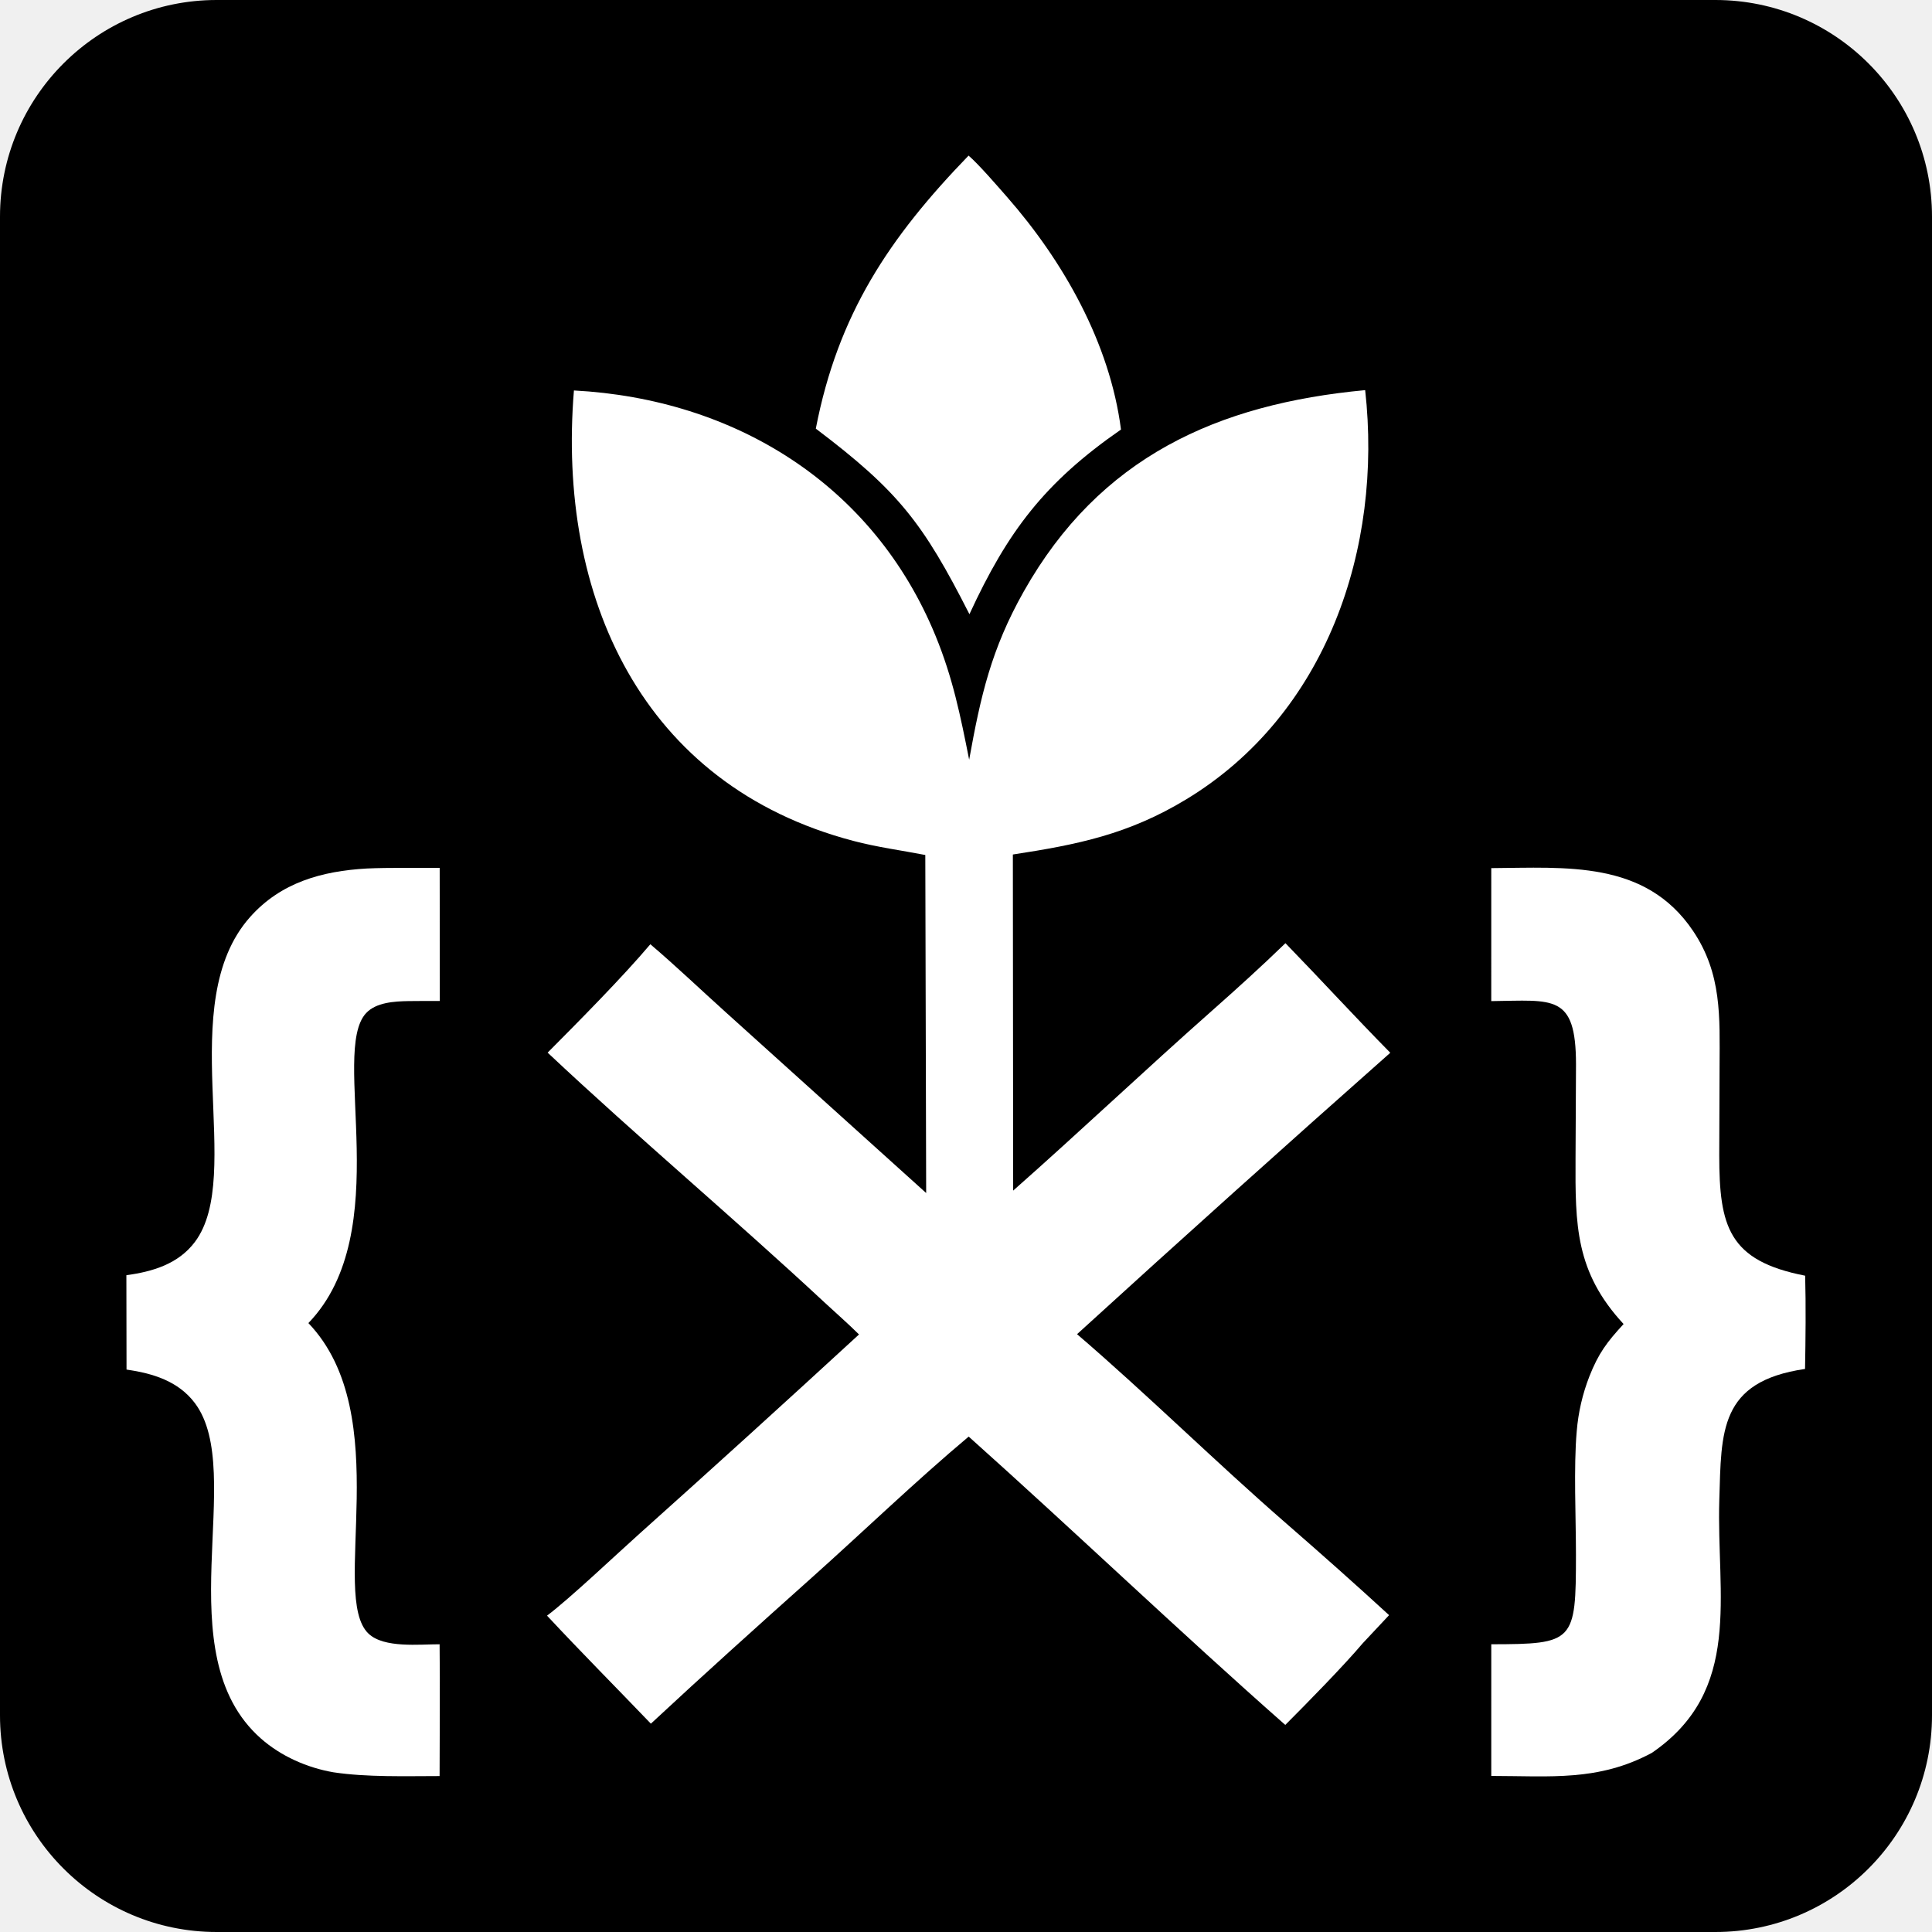
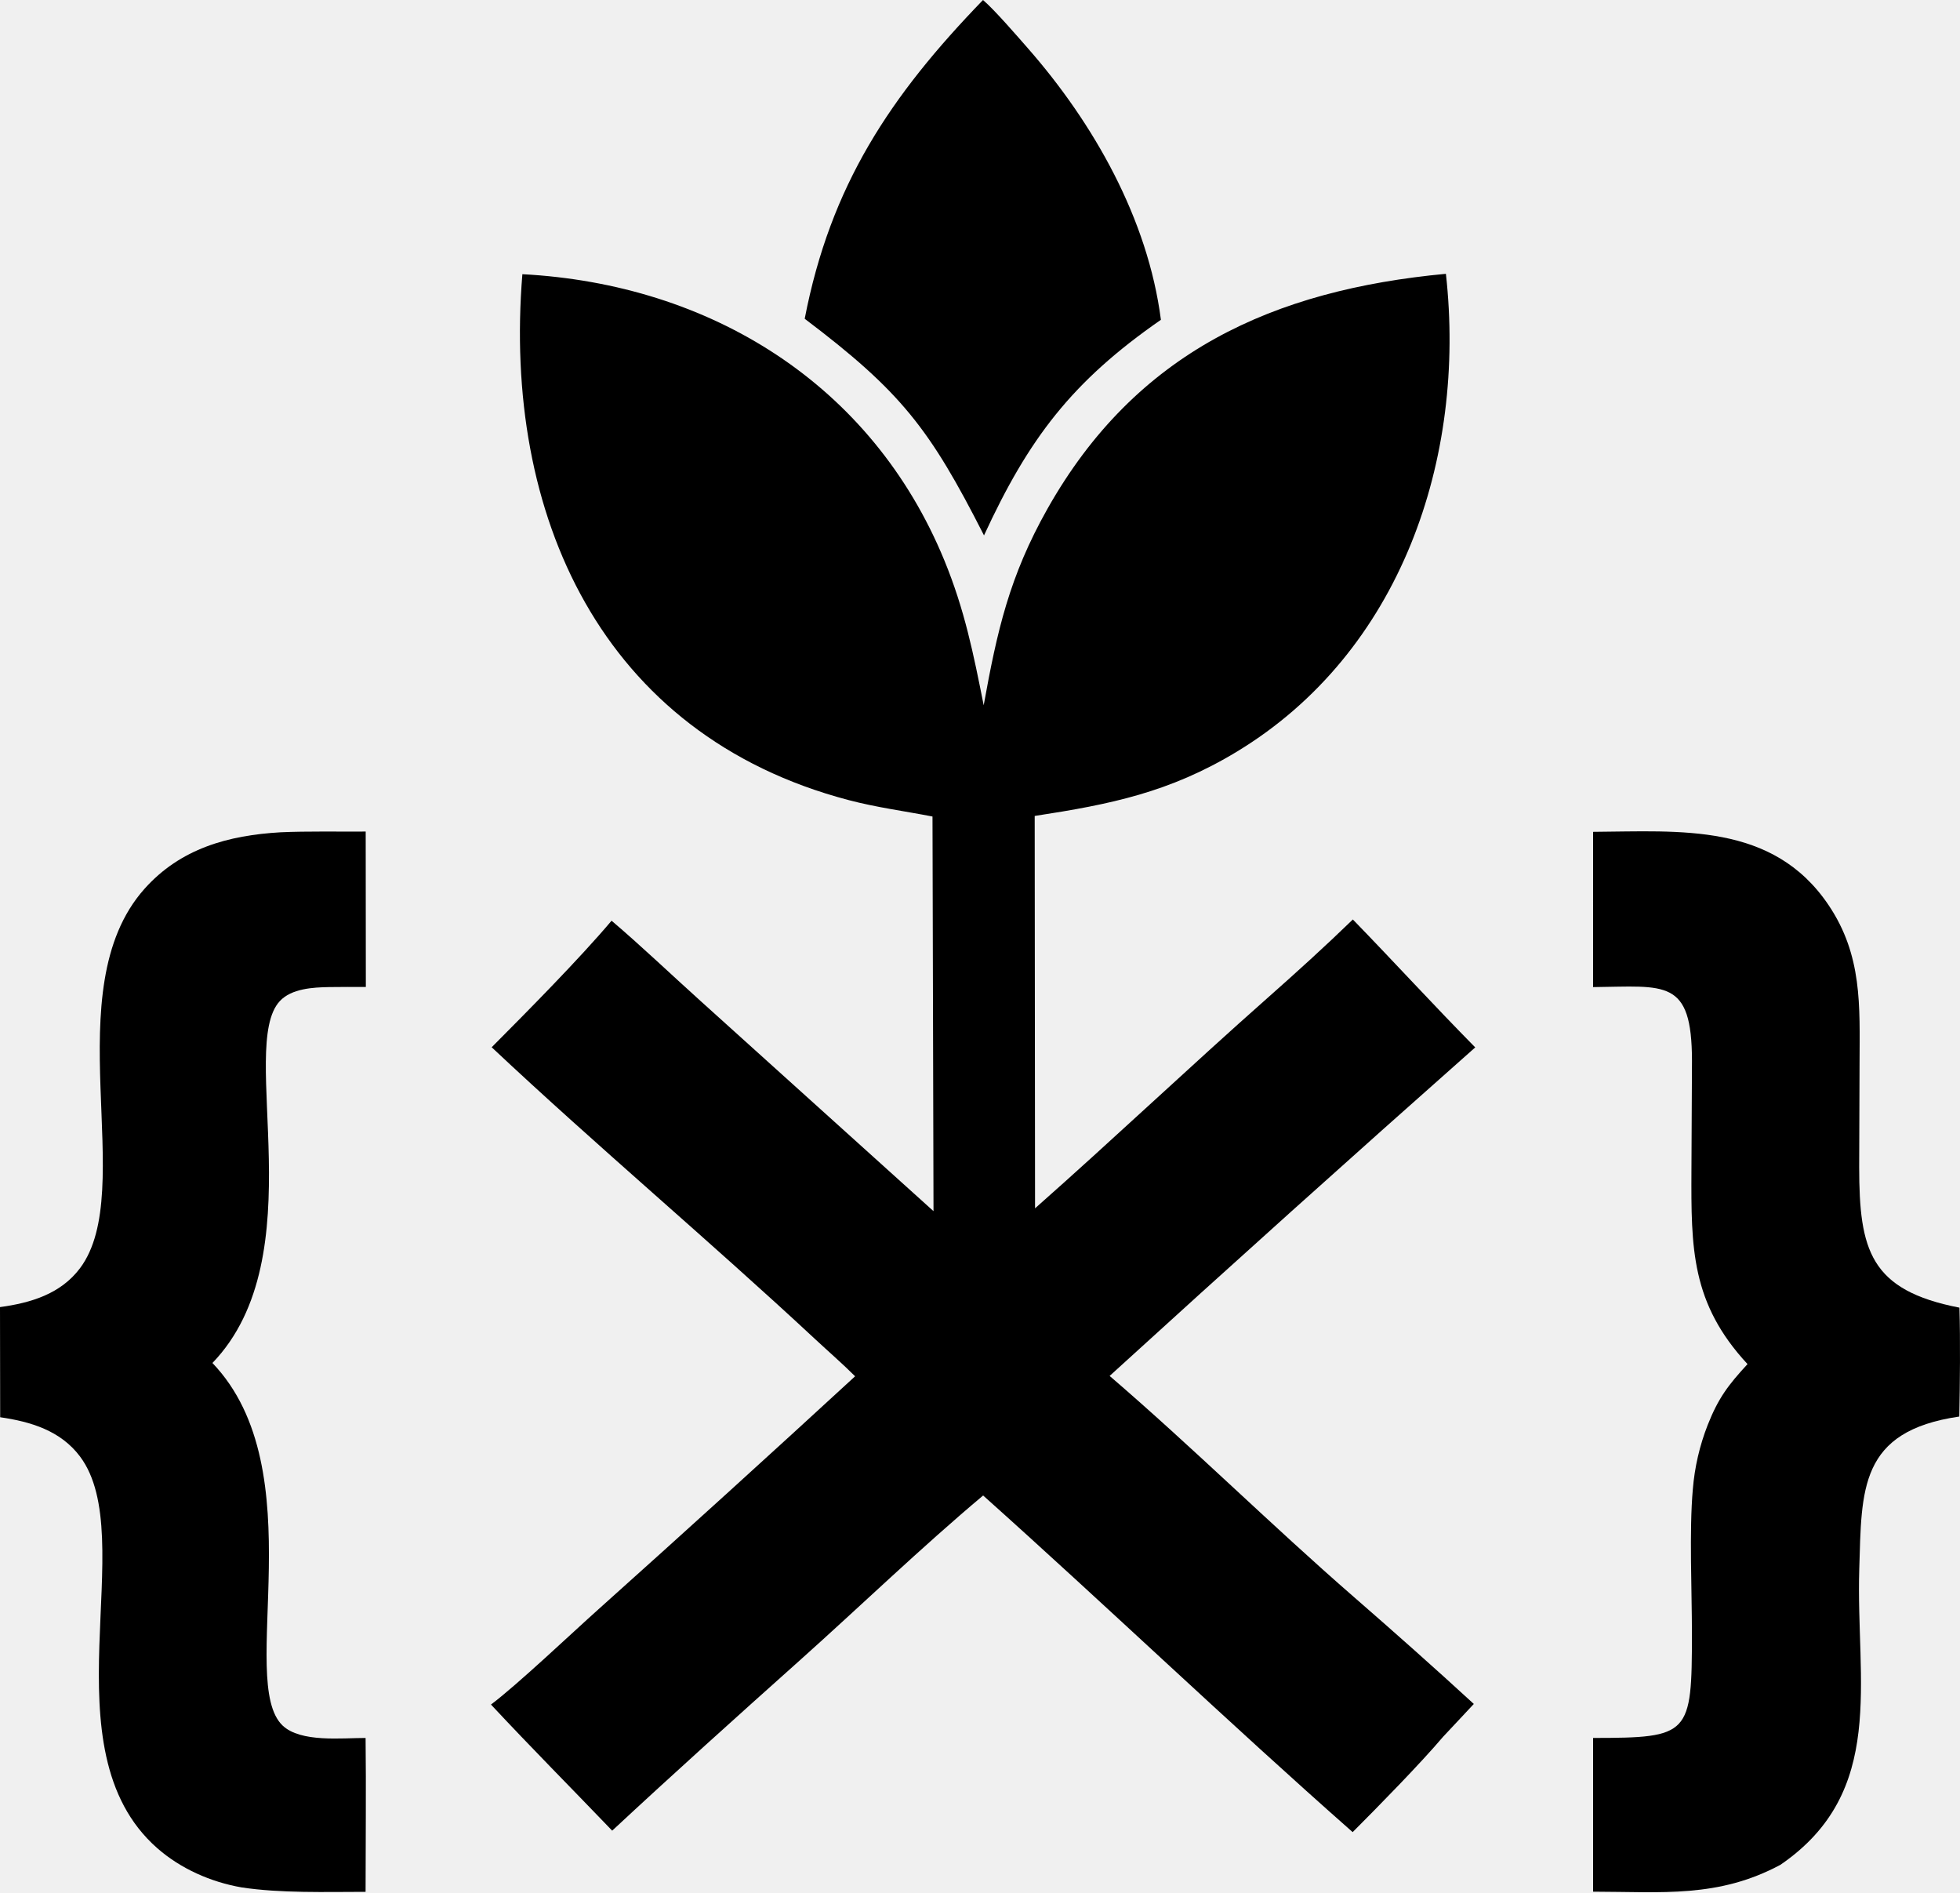
- <svg xmlns="http://www.w3.org/2000/svg" width="499.661" height="499.661" viewBox="0 0 499.661 499.661" version="1.1" id="svg5">
-   <defs id="defs5" />
-   <g id="g6" transform="translate(1326.71,72.14162)">
-     <rect style="fill:#000000;fill-opacity:1;stroke:none;stroke-width:0.339;stroke-opacity:0" id="rect5" width="499.661" height="499.661" x="-1326.71" y="-72.142" ry="56.038" />
-     <g id="g5" transform="translate(-1587.544,-334.2319)" style="fill:#ffffff;fill-opacity:1;stroke:none">
-       <path d="m 511.483,458.569 c 2.98,-16.509 5.694,-28.566 14.119,-43.506 19.621,-34.792 50.081,-48.493 88.297,-52.075 4.55,40.866 -9.946,83.847 -46.334,105.866 -14.903,9.017 -28.038,11.674 -44.781,14.233 l 0.077,86.922 c 17.334,-15.309 34.197,-31.295 51.532,-46.623 6.376,-5.637 12.781,-11.442 18.887,-17.365 9.137,9.407 17.845,18.936 27.116,28.34 -27.18,24.062 -54.184,48.322 -81.01,72.778 18.346,15.757 35.837,33.075 54.127,48.972 8.871,7.711 17.923,15.75 26.571,23.694 l -6.818,7.278 c -5.028,5.941 -14.431,15.513 -20.029,21.115 -27.306,-24.064 -54.567,-50.153 -81.878,-74.572 -13.71,11.503 -27.29,24.604 -40.676,36.568 -13.874,12.399 -27.905,25.011 -41.517,37.679 -8.948,-9.33 -18.037,-18.476 -26.857,-27.936 5.796,-4.345 17.926,-15.842 23.821,-21.111 19.07,-17.076 38.024,-34.28 56.863,-51.611 -2.827,-2.817 -5.936,-5.508 -8.863,-8.233 -23.493,-21.869 -48.291,-42.691 -71.667,-64.654 7.93,-7.966 19.451,-19.599 26.565,-28.033 6.344,5.376 13.386,12.09 19.682,17.75 l 51.653,46.59 -0.224,-87.422 c -6.291,-1.223 -12.375,-2.002 -18.639,-3.653 -54.823,-14.445 -76.597,-63.271 -72.235,-116.486 41.603,2.198 77.439,24.314 93.5,63.397 4.501,10.951 6.445,20.671 8.718,32.098 z" id="path2" style="fill:#ffffff;fill-opacity:1;stroke:none" />
-       <path d="m 646.511,486.607 c 19.291,-0.115 39.843,-2.093 52.182,16.235 7.493,11.131 6.902,22.266 6.861,35.046 l -0.083,22.988 c 0.017,18.385 2.37,27.282 22.218,31.138 0.212,7.509 0.109,16.625 -0.029,24.12 -22.25,3.238 -21.632,16.215 -22.172,33.817 -0.763,24.876 6.157,49.304 -17.463,65.483 -13.819,7.402 -26.177,5.971 -41.514,5.953 l 0.003,-34.051 c 21.433,-0.027 21.895,-0.594 21.9,-23.159 10e-4,-9.442 -0.619,-22.744 0.2,-31.932 0.397,-4.878 1.505,-9.672 3.289,-14.23 2.37,-5.995 4.55,-8.85 8.83,-13.497 -12.511,-13.493 -12.503,-25.648 -12.427,-42.919 l 0.12,-24.287 c -0.031,-18.277 -5.865,-16.479 -21.917,-16.309 z" id="path3" style="fill:#ffffff;fill-opacity:1;stroke:none" />
-       <path d="m 355.688,486.707 c 5.797,-0.267 12.956,-0.12 18.86,-0.161 l 0.033,34.424 c -2.707,-0.014 -5.415,-0.005 -8.122,0.026 -3.583,0.064 -8.341,0.313 -10.945,3.112 -9.398,10.107 7.891,56.494 -14.923,80.163 22.771,23.793 5.365,70.617 15.542,80.309 4.012,3.82 13.171,2.744 18.393,2.759 0.132,11.262 0.002,22.801 -0.002,34.083 -8.839,0.007 -18.86,0.327 -27.474,-0.978 -6.797,-1.18 -13.543,-4.152 -18.735,-8.733 -24.858,-21.925 -3.532,-68.699 -17.072,-86.733 -4.304,-5.734 -10.925,-7.706 -17.686,-8.688 l -0.038,-24.4 c 6.775,-0.924 13.426,-2.883 17.727,-8.613 13.001,-17.319 -5.658,-61.627 14.269,-84.023 7.975,-8.963 18.592,-11.881 30.173,-12.547 z" id="path4" style="fill:#ffffff;fill-opacity:1;stroke:none" />
-       <path d="m 511.33,302.332 c 2.547,2.166 7.609,8.031 9.91,10.654 14.638,16.684 26.621,37.86 29.51,60.191 -19.772,13.702 -29.314,26.358 -39.198,47.761 -12.01,-23.63 -18.346,-31.828 -39.729,-47.993 5.717,-29.567 18.939,-49.354 39.507,-70.613 z" id="path5" style="fill:#ffffff;fill-opacity:1;stroke:none" />
-     </g>
-   </g>
+ <svg xmlns="http://www.w3.org/2000/svg" width="434.291" height="419.178" viewBox="0 0 434.291 419.178" version="1.1" id="svg5" fill="currentColor">
+   <path d="m 217.964,156.237 c 2.98,-16.509 5.694,-28.566 14.119,-43.506 19.621,-34.792 50.081,-48.493 88.297,-52.075 4.55,40.866 -9.946,83.847 -46.334,105.866 -14.903,9.017 -28.038,11.674 -44.781,14.233 l 0.077,86.922 c 17.334,-15.309 34.197,-31.295 51.532,-46.623 6.376,-5.637 12.781,-11.442 18.887,-17.365 9.137,9.407 17.845,18.936 27.116,28.34 -27.18,24.062 -54.184,48.322 -81.01,72.778 18.346,15.757 35.837,33.075 54.127,48.972 8.871,7.711 17.923,15.75 26.571,23.694 l -6.818,7.278 c -5.028,5.941 -14.431,15.513 -20.029,21.115 -27.306,-24.064 -54.567,-50.153 -81.878,-74.572 -13.71,11.503 -27.29,24.604 -40.676,36.568 -13.874,12.399 -27.905,25.011 -41.517,37.679 -8.948,-9.33 -18.037,-18.476 -26.857,-27.936 5.796,-4.345 17.926,-15.842 23.821,-21.111 19.07,-17.076 38.024,-34.28 56.863,-51.611 -2.827,-2.817 -5.936,-5.508 -8.863,-8.233 -23.493,-21.869 -48.291,-42.691 -71.667,-64.654 7.93,-7.966 19.451,-19.599 26.565,-28.033 6.344,5.376 13.386,12.09 19.682,17.75 l 51.653,46.59 -0.224,-87.422 c -6.291,-1.223 -12.375,-2.002 -18.639,-3.653 -54.823,-14.445 -76.597,-63.271 -72.235,-116.486 41.603,2.198 77.439,24.314 93.5,63.397 4.501,10.951 6.445,20.671 8.718,32.098 z" fill="currentColor" />
+   <path d="m 352.992,184.275 c 19.291,-0.115 39.843,-2.093 52.182,16.235 7.493,11.131 6.902,22.266 6.861,35.046 l -0.083,22.988 c 0.017,18.385 2.37,27.282 22.218,31.138 0.212,7.509 0.109,16.625 -0.029,24.12 -22.25,3.238 -21.632,16.215 -22.172,33.817 -0.763,24.876 6.157,49.304 -17.463,65.483 -13.819,7.402 -26.177,5.971 -41.514,5.953 v -34.051 c 21.433,-0.027 21.895,-0.594 21.9,-23.159 0.001,-9.442 -0.619,-22.744 0.2,-31.932 0.397,-4.878 1.505,-9.672 3.289,-14.23 2.37,-5.995 4.55,-8.85 8.83,-13.497 -12.511,-13.493 -12.503,-25.648 -12.427,-42.919 l 0.12,-24.287 c -0.031,-18.277 -5.865,-16.479 -21.917,-16.309 z" fill="currentColor" />
+   <path d="m 62.169,184.375 c 5.797,-0.267 12.956,-0.12 18.86,-0.161 l 0.033,34.424 c -2.707,-0.014 -5.415,-0.005 -8.122,0.026 -3.583,0.064 -8.341,0.313 -10.945,3.112 -9.398,10.107 7.891,56.494 -14.923,80.163 22.771,23.793 5.365,70.617 15.542,80.309 4.012,3.82 13.171,2.744 18.393,2.759 0.132,11.262 0.002,22.801 -0.002,34.083 -8.839,0.007 -18.86,0.327 -27.474,-0.978 -6.797,-1.18 -13.543,-4.152 -18.735,-8.733 -24.858,-21.925 -3.532,-68.699 -17.072,-86.733 -4.304,-5.734 -10.925,-7.706 -17.686,-8.688 l -0.038,-24.4 C 6.775,288.634 13.426,286.675 17.727,280.945 c 13.001,-17.319 -5.658,-61.627 14.269,-84.023 7.975,-8.963 18.592,-11.881 30.173,-12.547 z" fill="currentColor" />
+   <path d="M 217.811,-3.2466213e-6 C 220.358,2.166 225.42,8.031 227.721,10.654 c 14.638,16.684 26.621,37.86 29.51,60.191 -19.772,13.702 -29.314,26.358 -39.198,47.761 -12.01,-23.63 -18.346,-31.828 -39.729,-47.993 5.717,-29.567 18.939,-49.354 39.507,-70.613 z" fill="currentColor" />
</svg>
